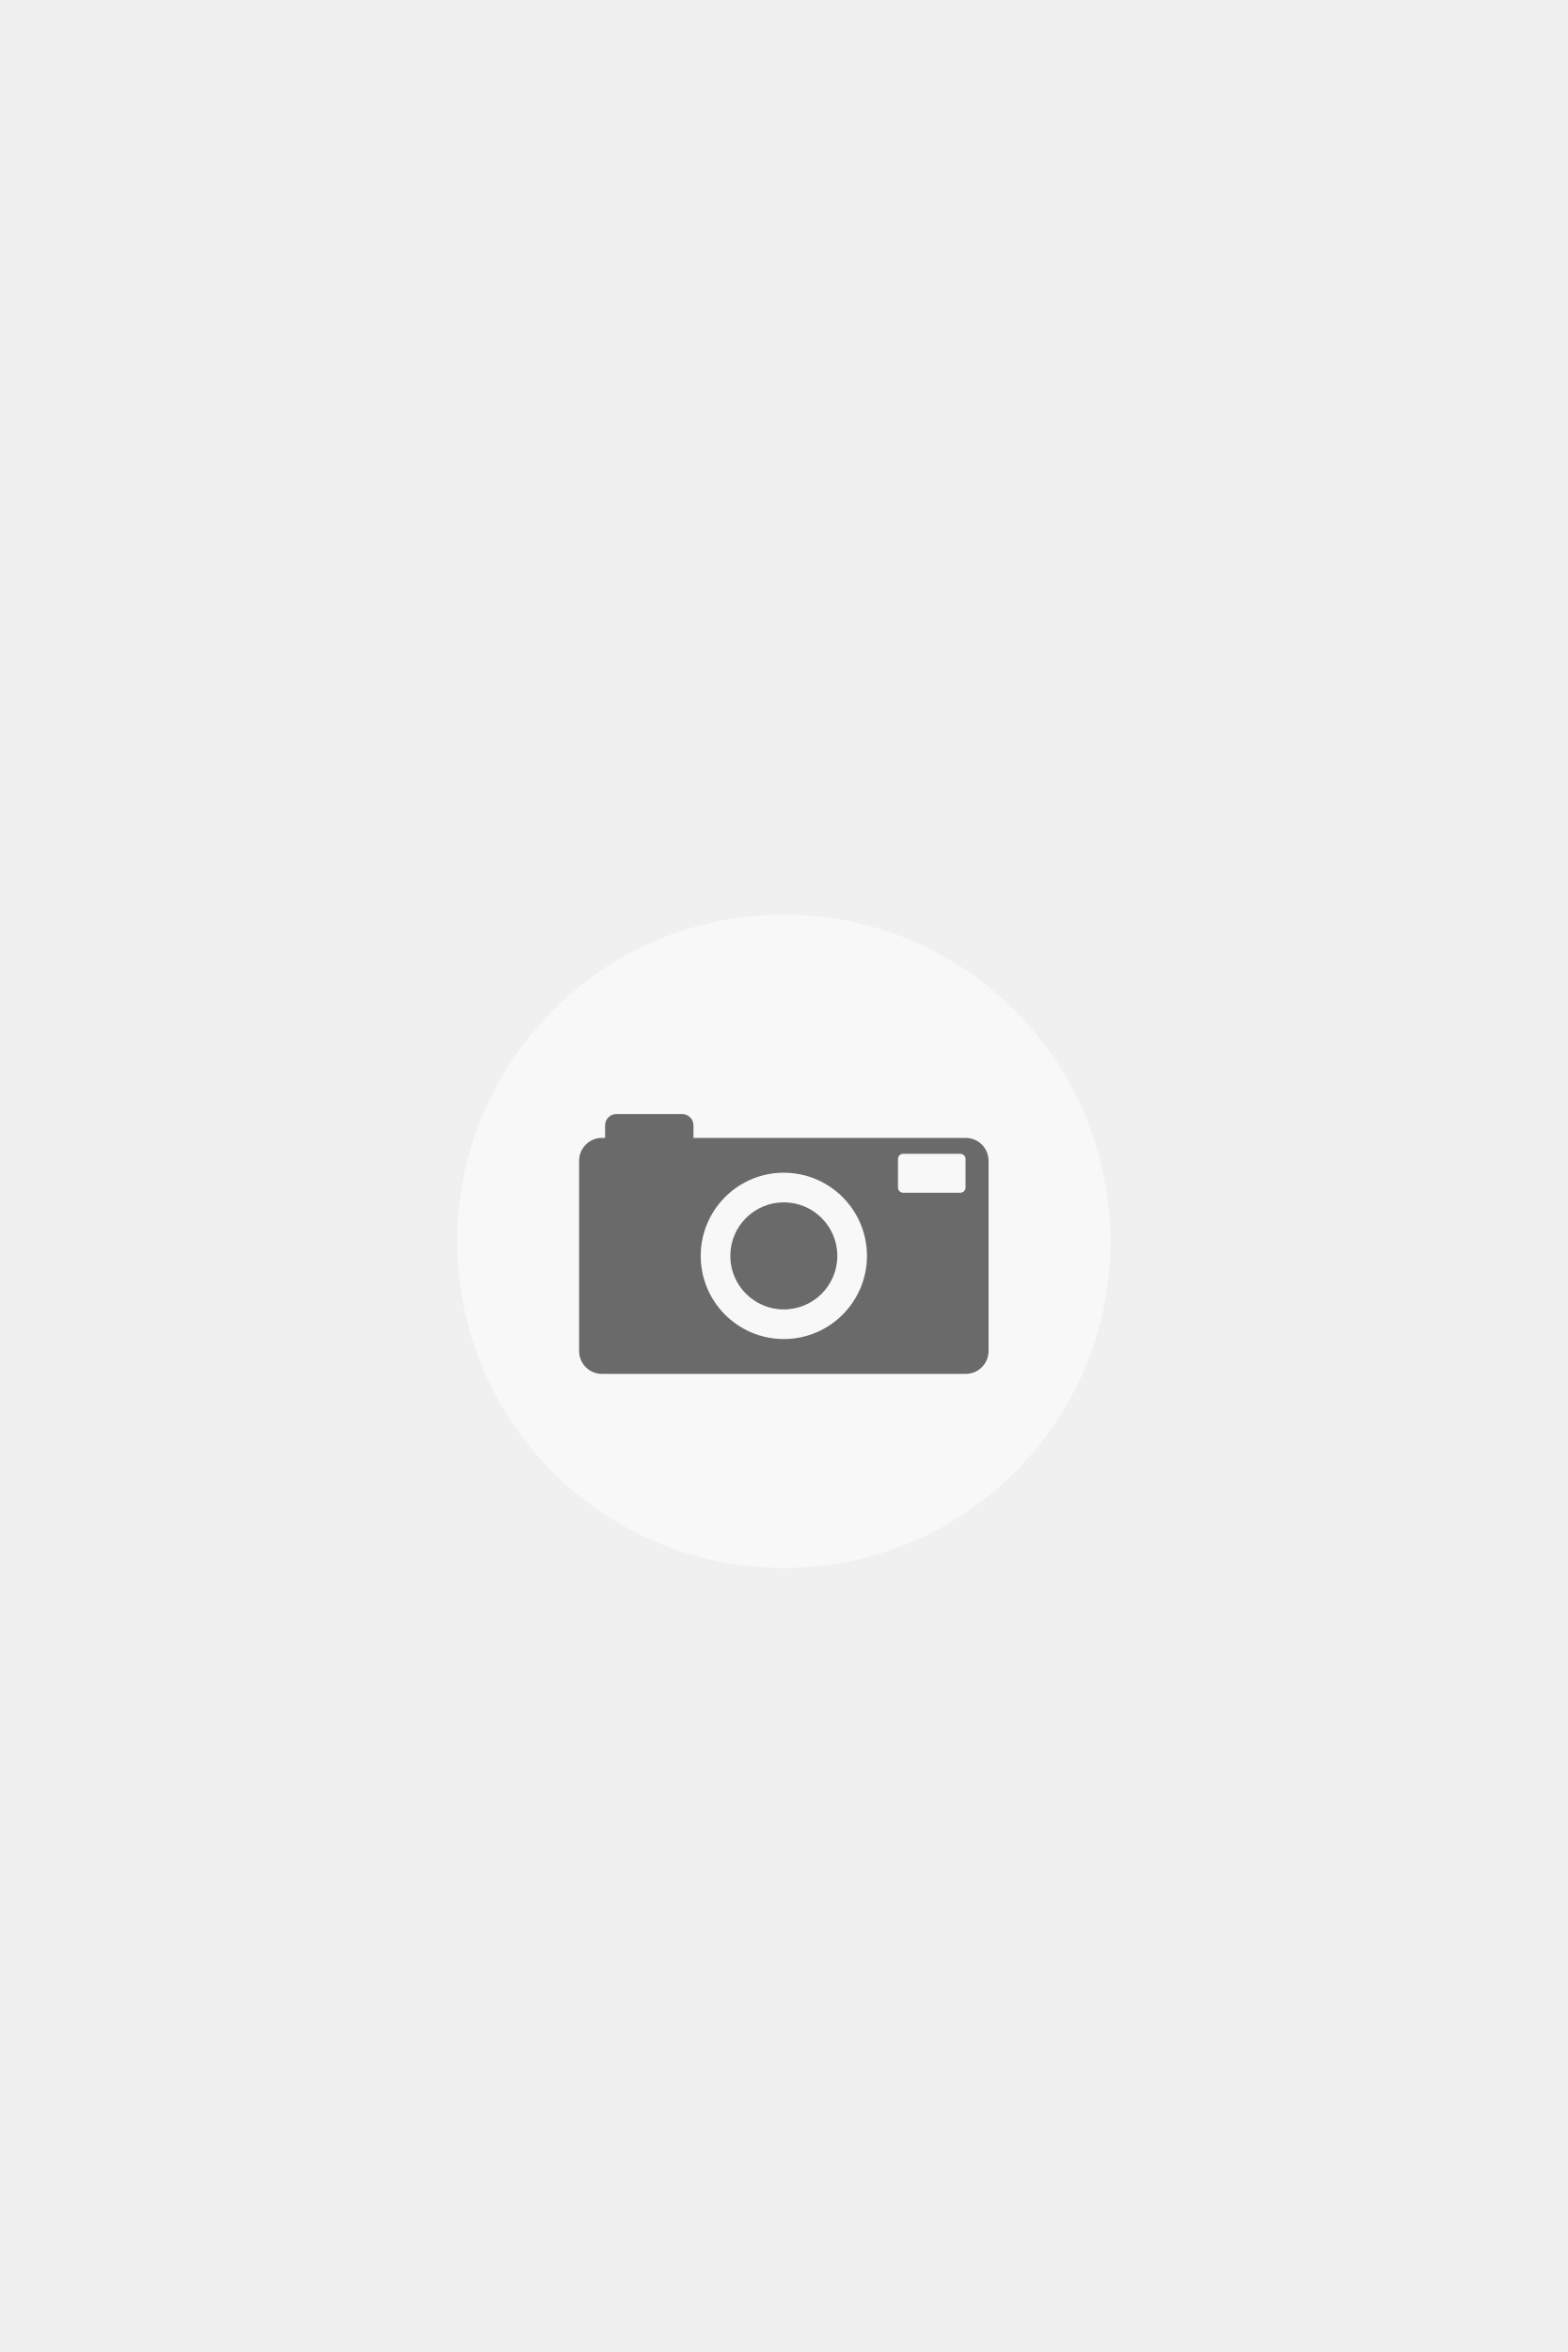
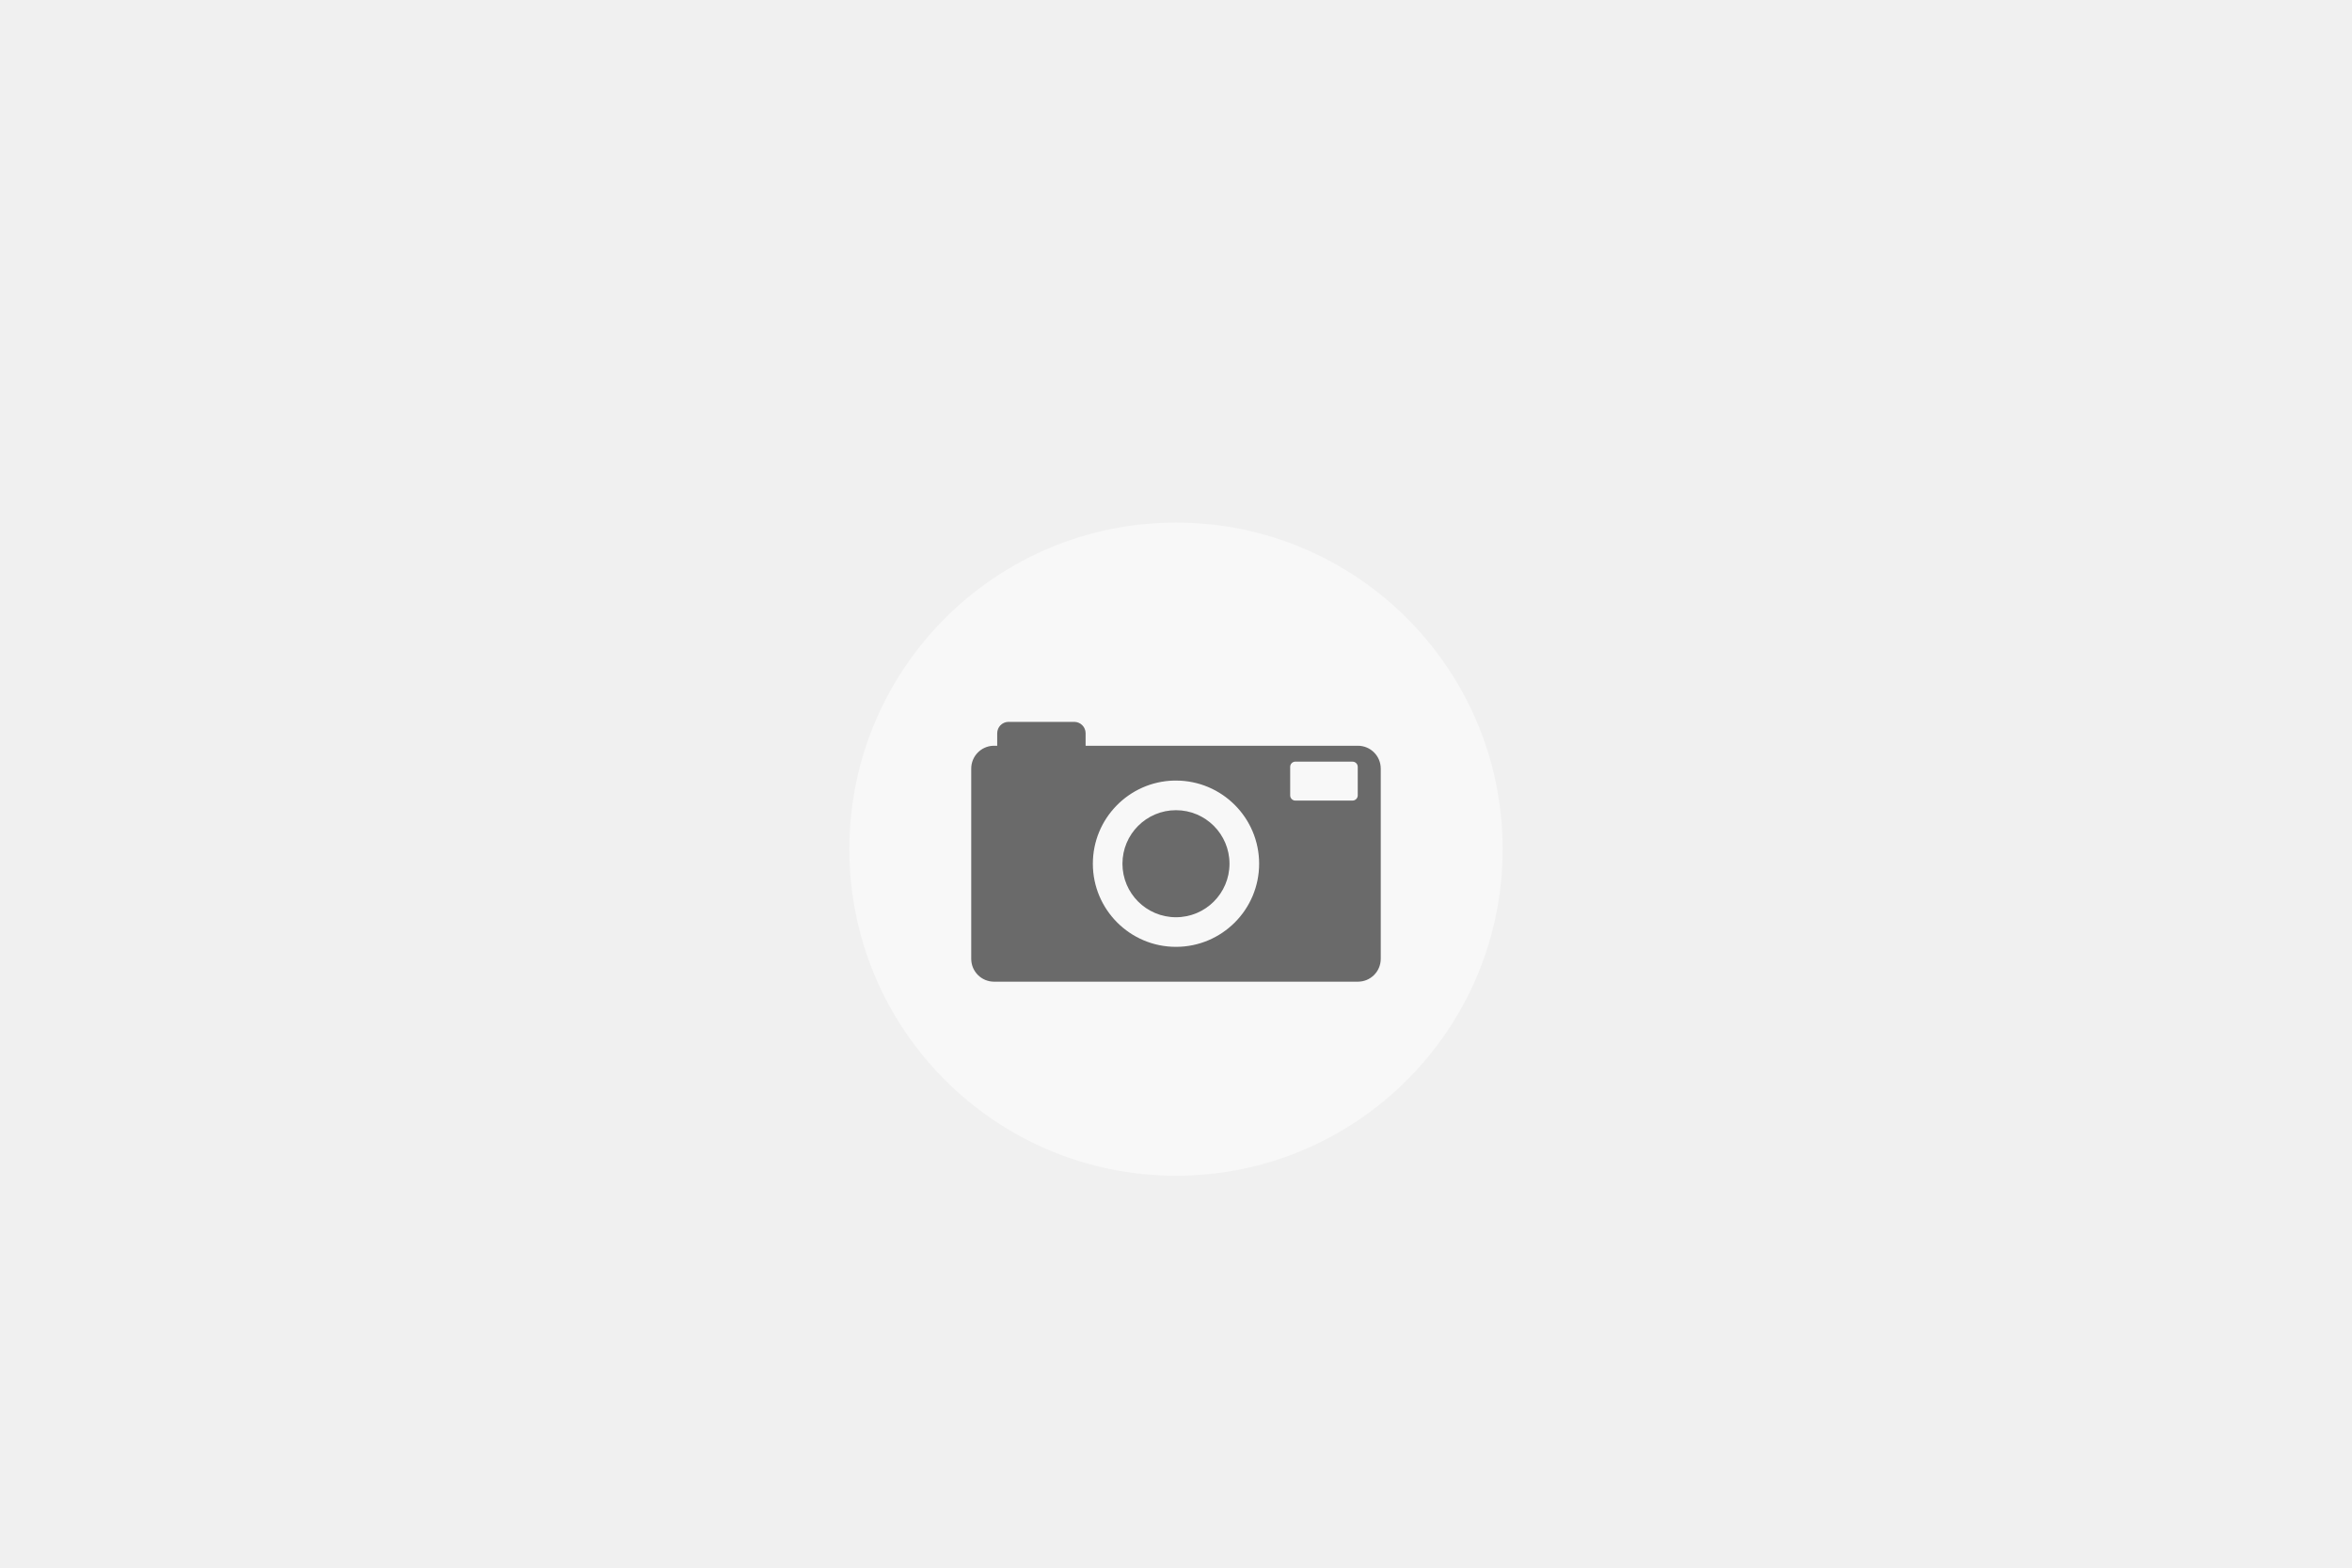
- <svg xmlns="http://www.w3.org/2000/svg" height="900" width="600" version="1.1" viewBox="0 0 600 900">
-   <circle opacity=".5" cy="475" cx="300" r="125" fill="#fff" />
-   <g fill="#2d2d2d" opacity="0.7">
-     <path d="m235.79 426.28c-2.345 0.082-4.205 2.005-4.205 4.368v4.776h-1.194c-0.073 0-0.147-0.004-0.226 0-0.037 0-0.067-0.004-0.104 0-4.689 0.182-8.417 4.021-8.417 8.755v72.78c0 4.852 3.898 8.756 8.747 8.756h139.21c4.855 0 8.747-3.903 8.747-8.756v-72.78c0-4.846-3.894-8.755-8.747-8.755h-104.19v-4.776c0-2.42-1.946-4.368-4.374-4.368h-25.073-0.177zm109.71 15.231h0.043 0.134 21.869c1.105 0 1.999 0.882 1.999 1.982v10.916c0 1.111-0.894 1.998-1.999 1.998h-21.869c-1.108 0-1.986-0.887-1.986-1.998v-10.916c0-1.044 0.787-1.898 1.809-1.982zm-46.327 7.236h0.208 0.202 0.41c17.565 0 31.819 14.265 31.819 31.824 0 17.563-14.254 31.817-31.819 31.817s-31.81-14.254-31.81-31.817c0-17.289 13.804-31.389 30.99-31.824z" />
-     <path d="m320.47 480.57c0 11.316-9.171 20.485-20.482 20.485s-20.479-9.171-20.479-20.485c0-11.307 9.167-20.484 20.479-20.484s20.482 9.176 20.482 20.484z" />
+ <svg xmlns="http://www.w3.org/2000/svg" width="900" height="600" viewBox="0 0 600 900" version="1.1">
+   <g transform="scale(1.5) translate(-100 -150)">
+     <circle opacity=".5" cy="475" cx="300" r="125" fill="#fff" />
+     <g fill="#2d2d2d" opacity="0.7">
+       <path d="m235.79 426.28c-2.345 0.082-4.205 2.005-4.205 4.368v4.776h-1.194c-0.073 0-0.147-0.004-0.226 0-0.037 0-0.067-0.004-0.104 0-4.689 0.182-8.417 4.021-8.417 8.755v72.78c0 4.852 3.898 8.756 8.747 8.756h139.21c4.855 0 8.747-3.903 8.747-8.756v-72.78c0-4.846-3.894-8.755-8.747-8.755h-104.19v-4.776c0-2.42-1.946-4.368-4.374-4.368h-25.073-0.177zm109.71 15.231h0.043 0.134 21.869c1.105 0 1.999 0.882 1.999 1.982v10.916c0 1.111-0.894 1.998-1.999 1.998h-21.869c-1.108 0-1.986-0.887-1.986-1.998v-10.916c0-1.044 0.787-1.898 1.809-1.982zm-46.327 7.236h0.208 0.202 0.41c17.565 0 31.819 14.265 31.819 31.824 0 17.563-14.254 31.817-31.819 31.817s-31.81-14.254-31.81-31.817c0-17.289 13.804-31.389 30.99-31.824z" />
+       <path d="m320.47 480.57c0 11.316-9.171 20.485-20.482 20.485s-20.479-9.171-20.479-20.485c0-11.307 9.167-20.484 20.479-20.484s20.482 9.176 20.482 20.484z" />
+     </g>
  </g>
</svg>
